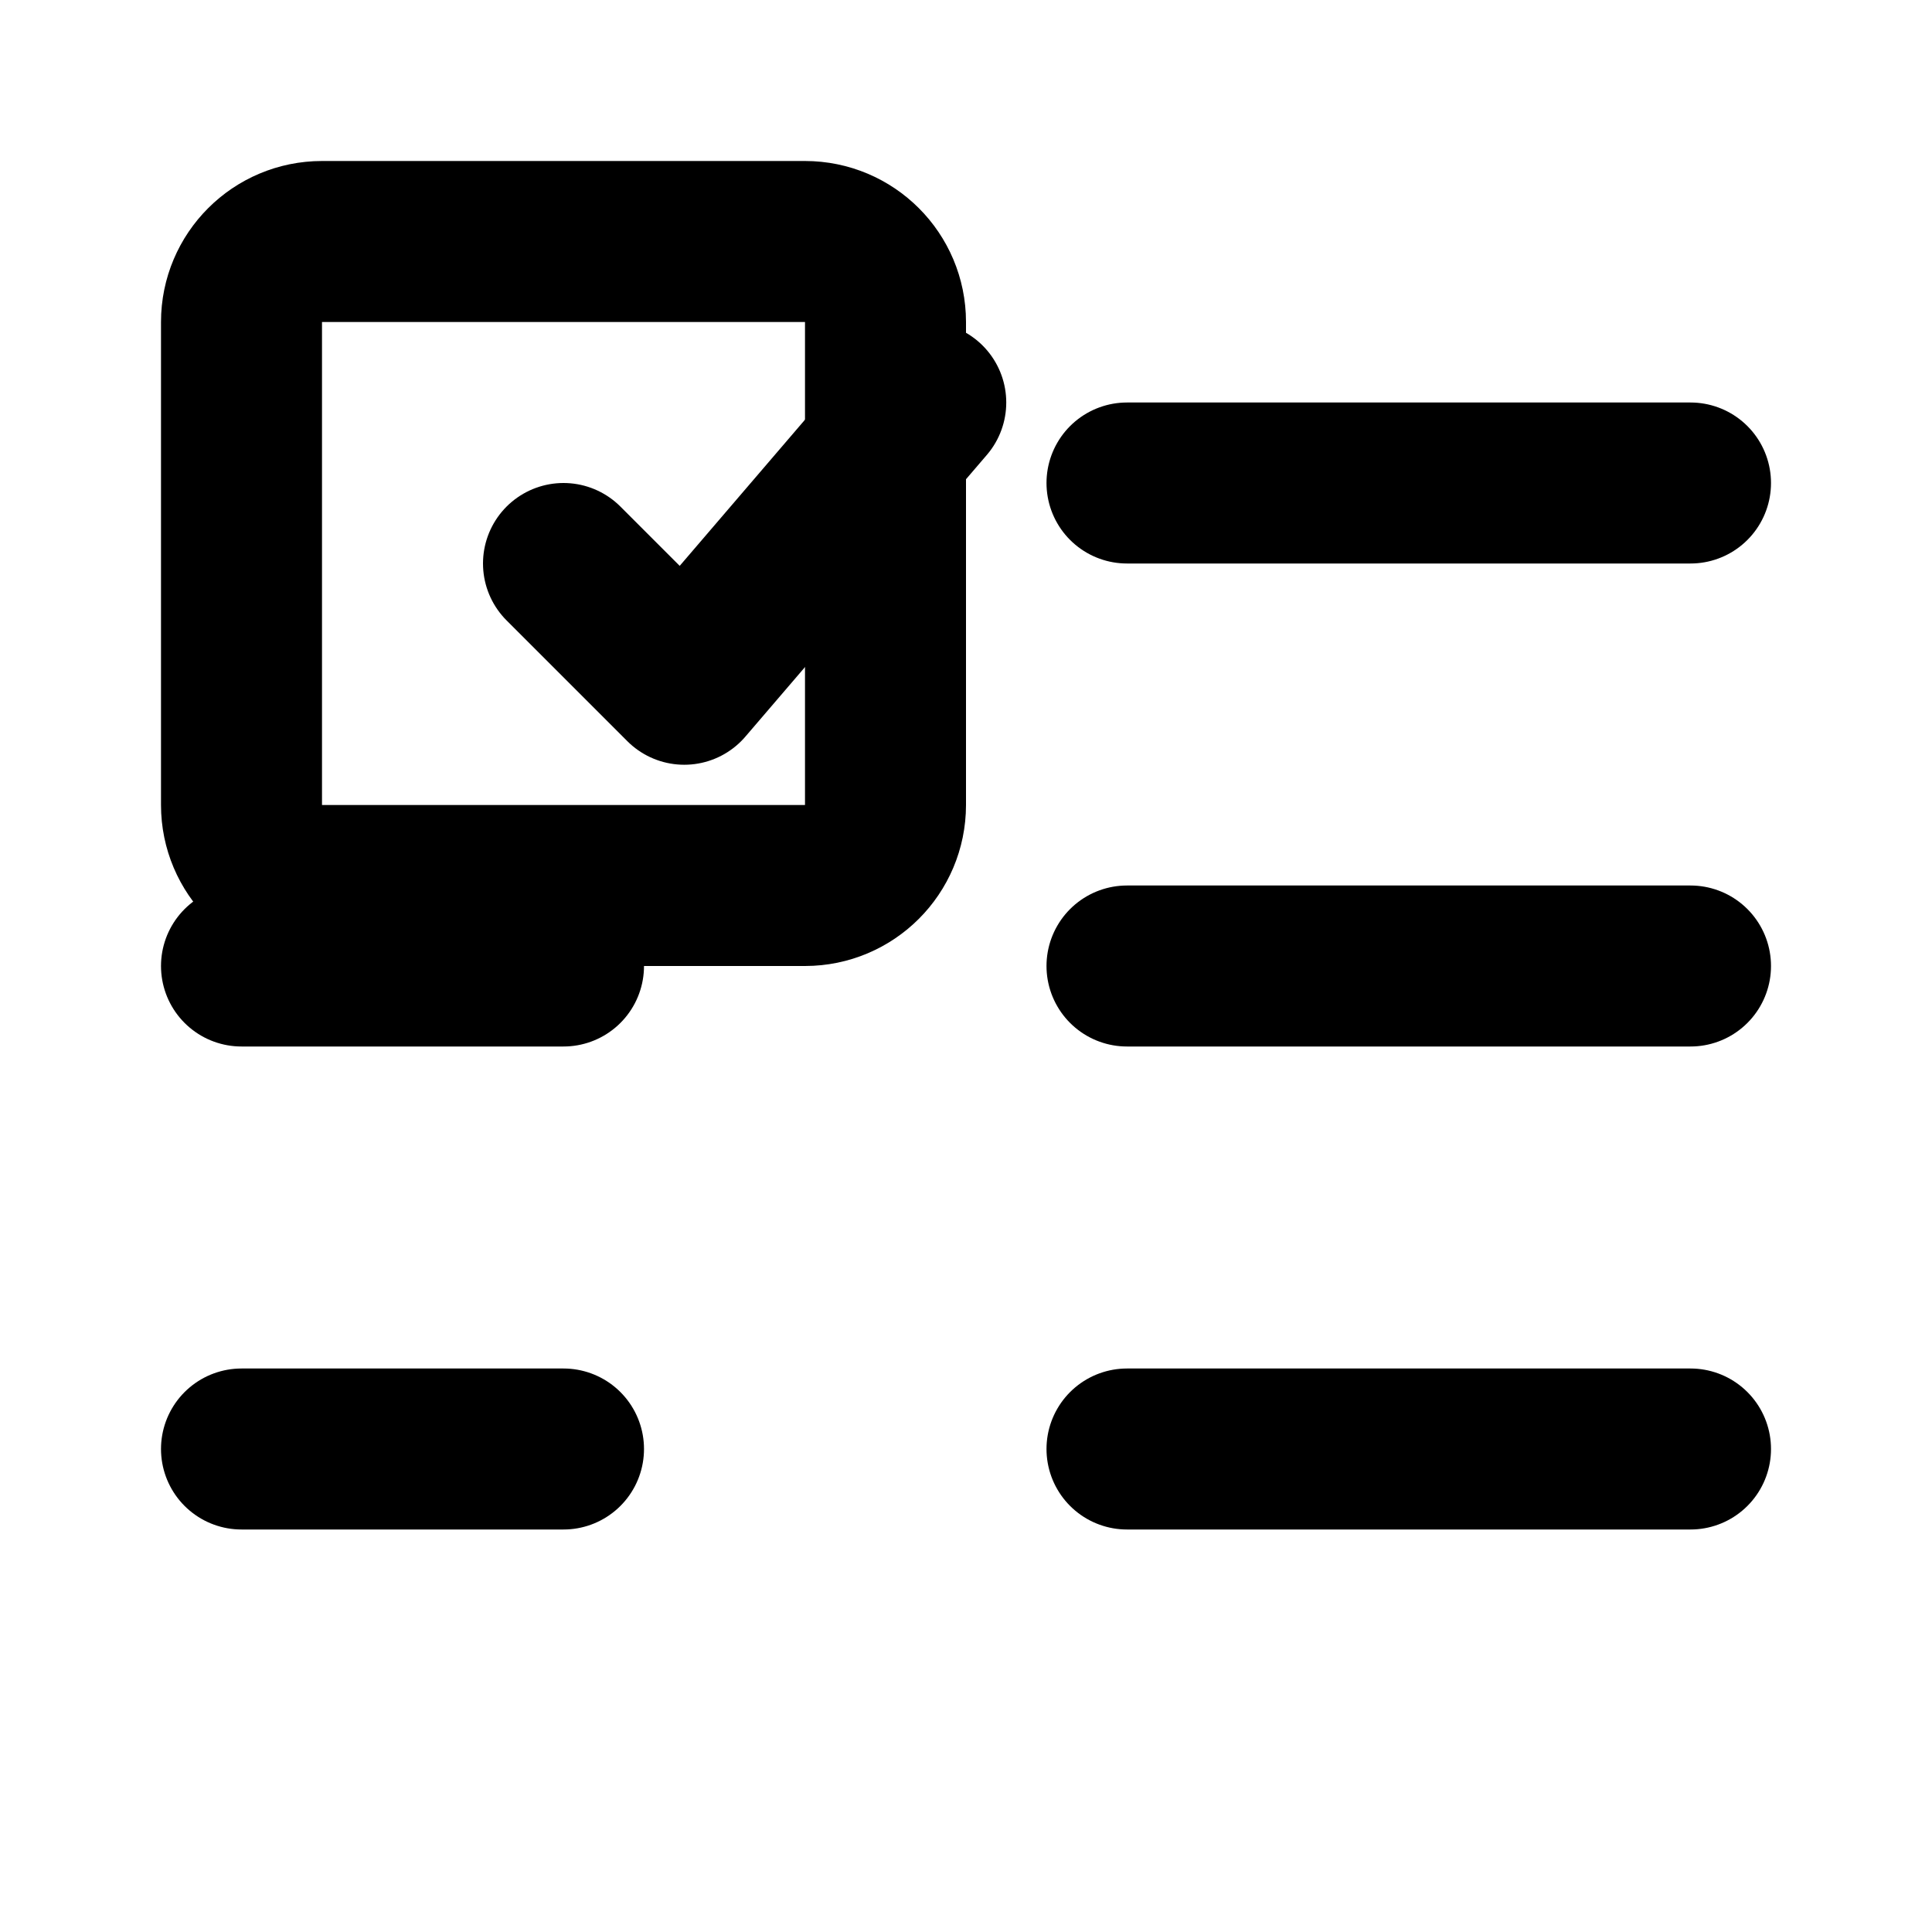
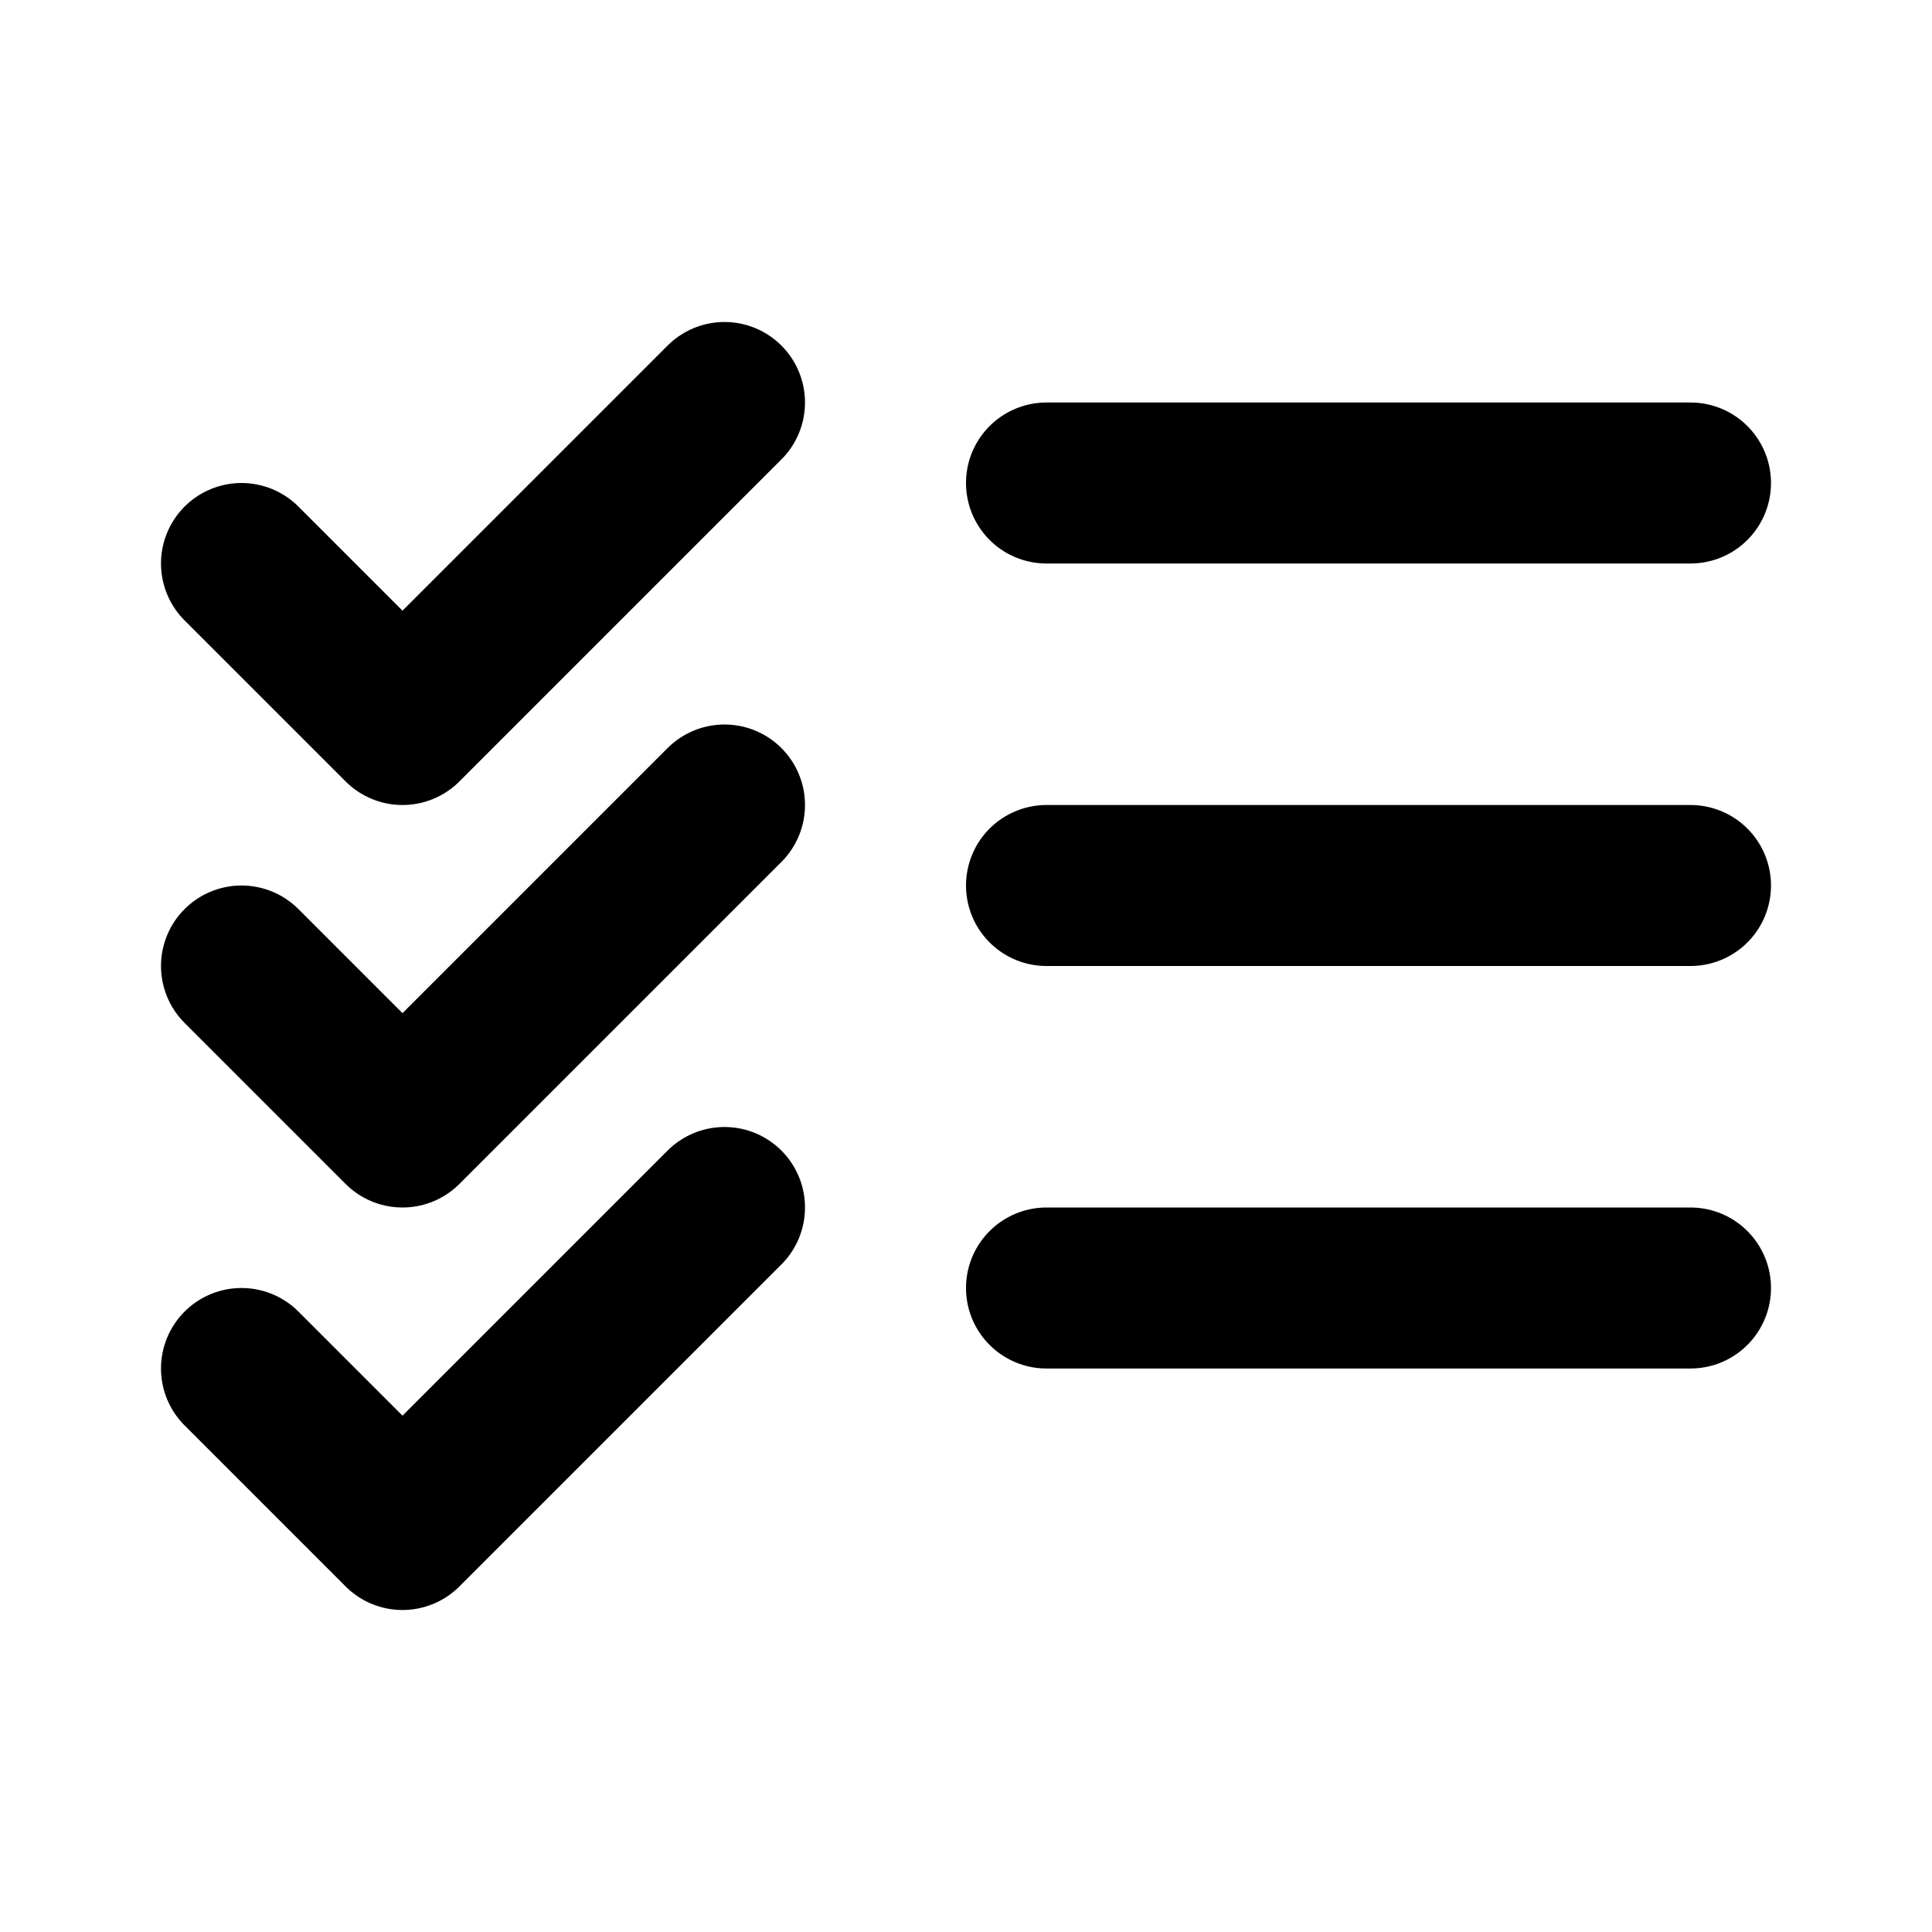
<svg xmlns="http://www.w3.org/2000/svg" width="24" height="24" viewBox="0 0 24 24" fill="none" stroke="#000" stroke-width="2" stroke-linecap="round" stroke-linejoin="round">
-   <rect width="8" height="8" x="3" y="3" rx="1" />
-   <path d="m7 7 1.5 1.5L11.5 5" />
-   <path d="M14 6h7" />
-   <path d="M14 12h7" />
-   <path d="M14 18h7" />
-   <path d="M3 12h4" />
-   <path d="M3 18h4" />
+   <path d="m3 7 2 2 4-4" />
+   <path d="M13 6h8" />
+   <path d="m3 17 2 2 4-4" />
+   <path d="M13 16h8" />
+   <path d="M13 11h8" />
+   <path d="m3 12 2 2 4-4" />
</svg>
